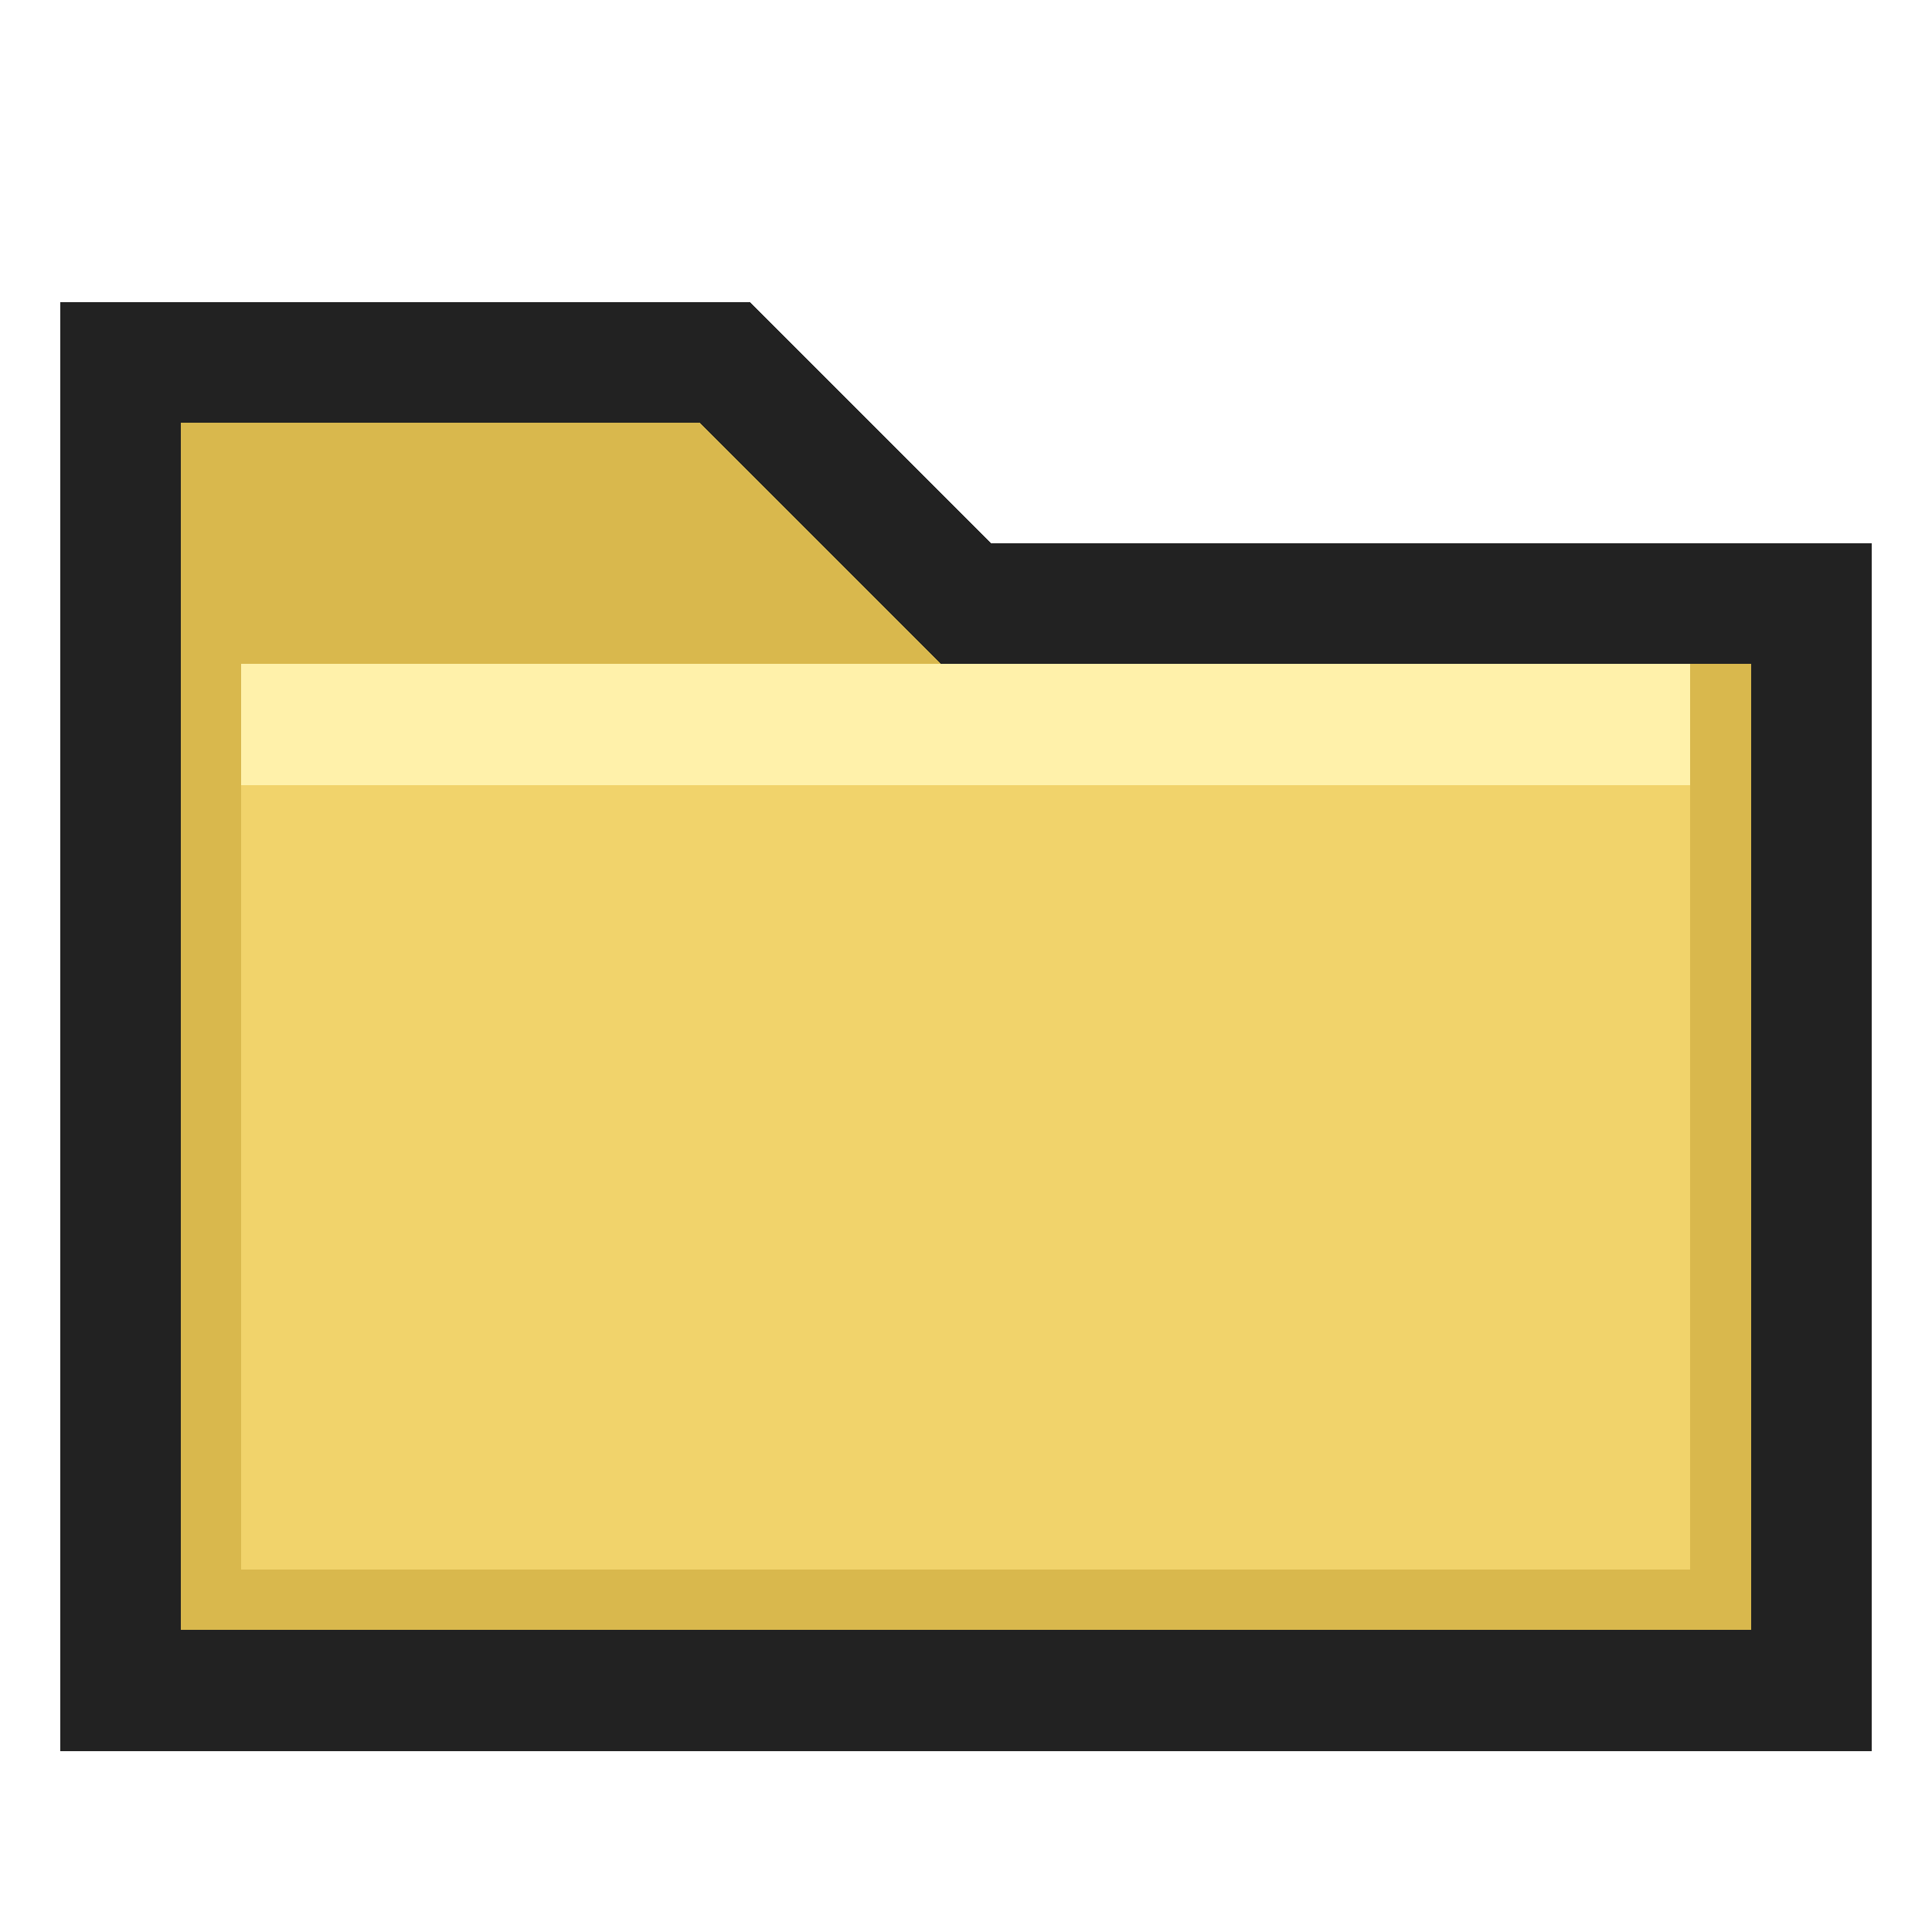
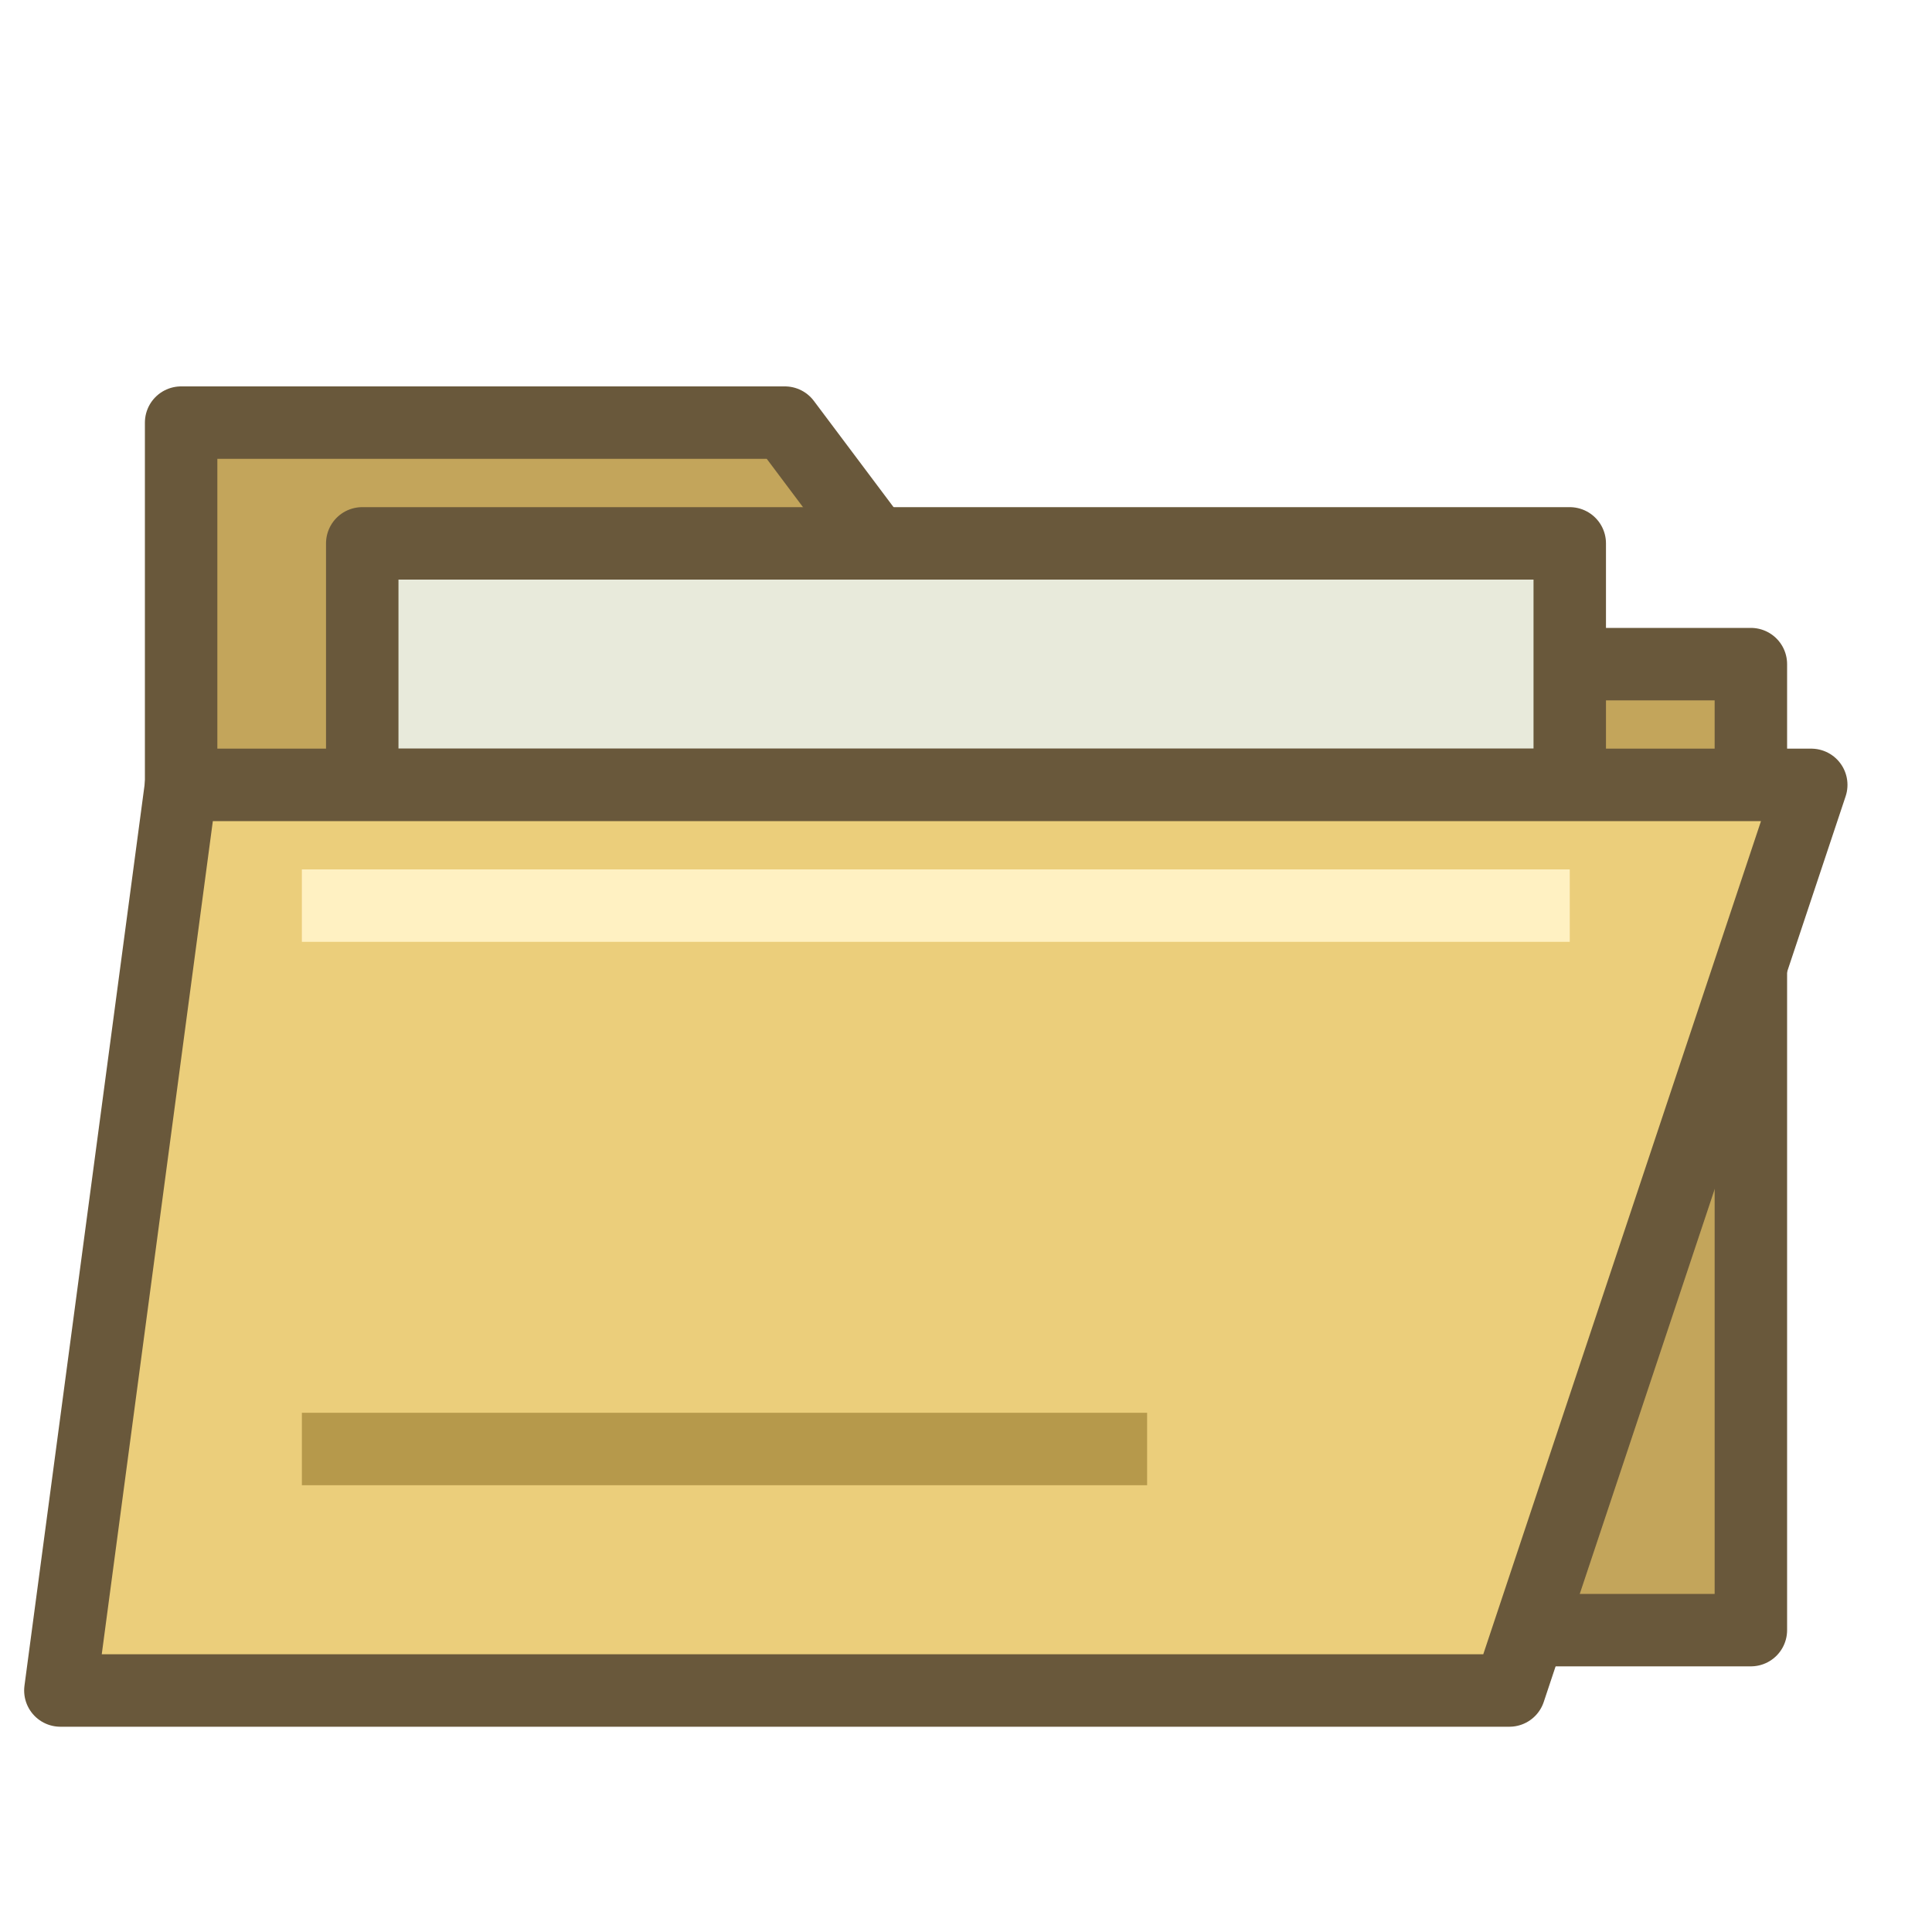
- <svg xmlns="http://www.w3.org/2000/svg" viewBox="0 0 16 16" shape-rendering="crispEdges">
-   <path d="M1 3h5l2 2h7v9H1z" fill="#d9b84d" stroke="#222" />
-   <path d="M2 6h12v7H2z" fill="#f1d36b" />
-   <path d="M2 6h12" stroke="#fff1aa" />
+ <svg xmlns="http://www.w3.org/2000/svg" viewBox="0 0 32 32">
+   <g stroke="#69583b" stroke-width="1.2" stroke-linejoin="round">
+     <path d="M3 7h10l3 4h13v16H3z" fill="#c3a55b" />
+     <path d="M6 13h20V9H6z" fill="#e8eadb" />
+     <path d="M3 13h27l-5 15H1z" fill="#ebce7b" />
+     <path d="M5 15h21" stroke="#fff1c2" />
+     <path d="M5 24h14" stroke="#b6994b" />
+   </g>
</svg>
